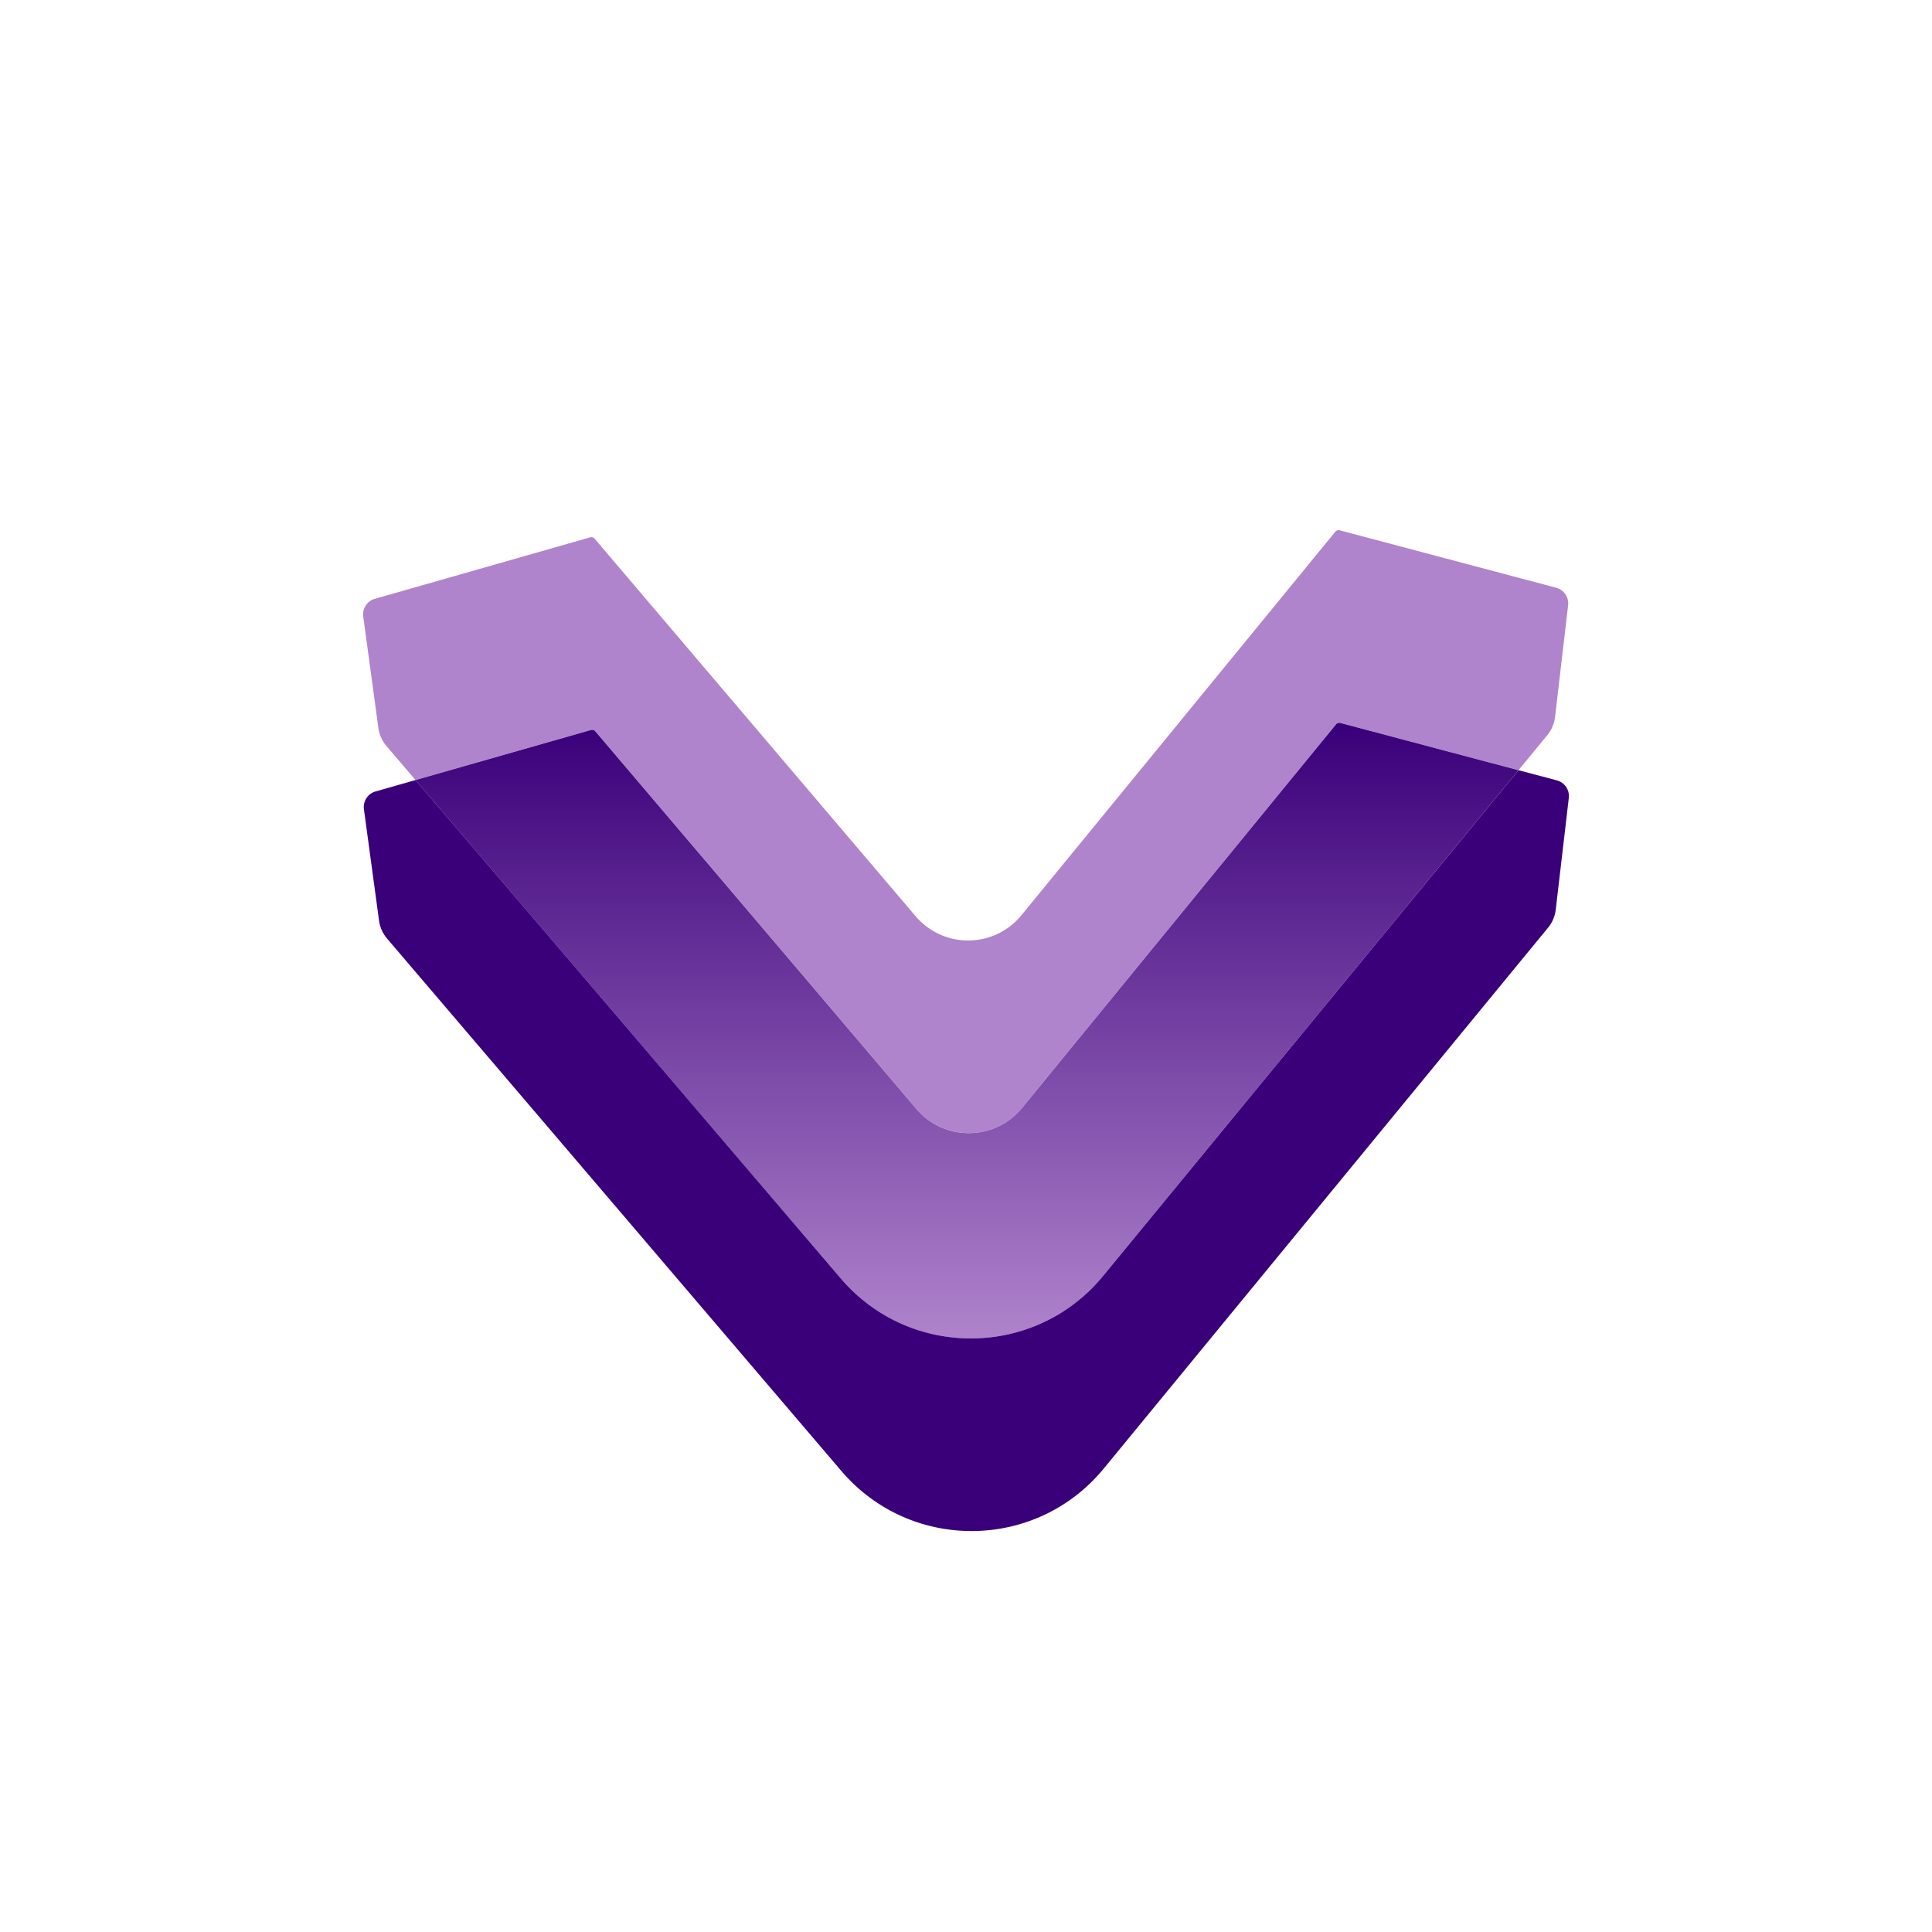
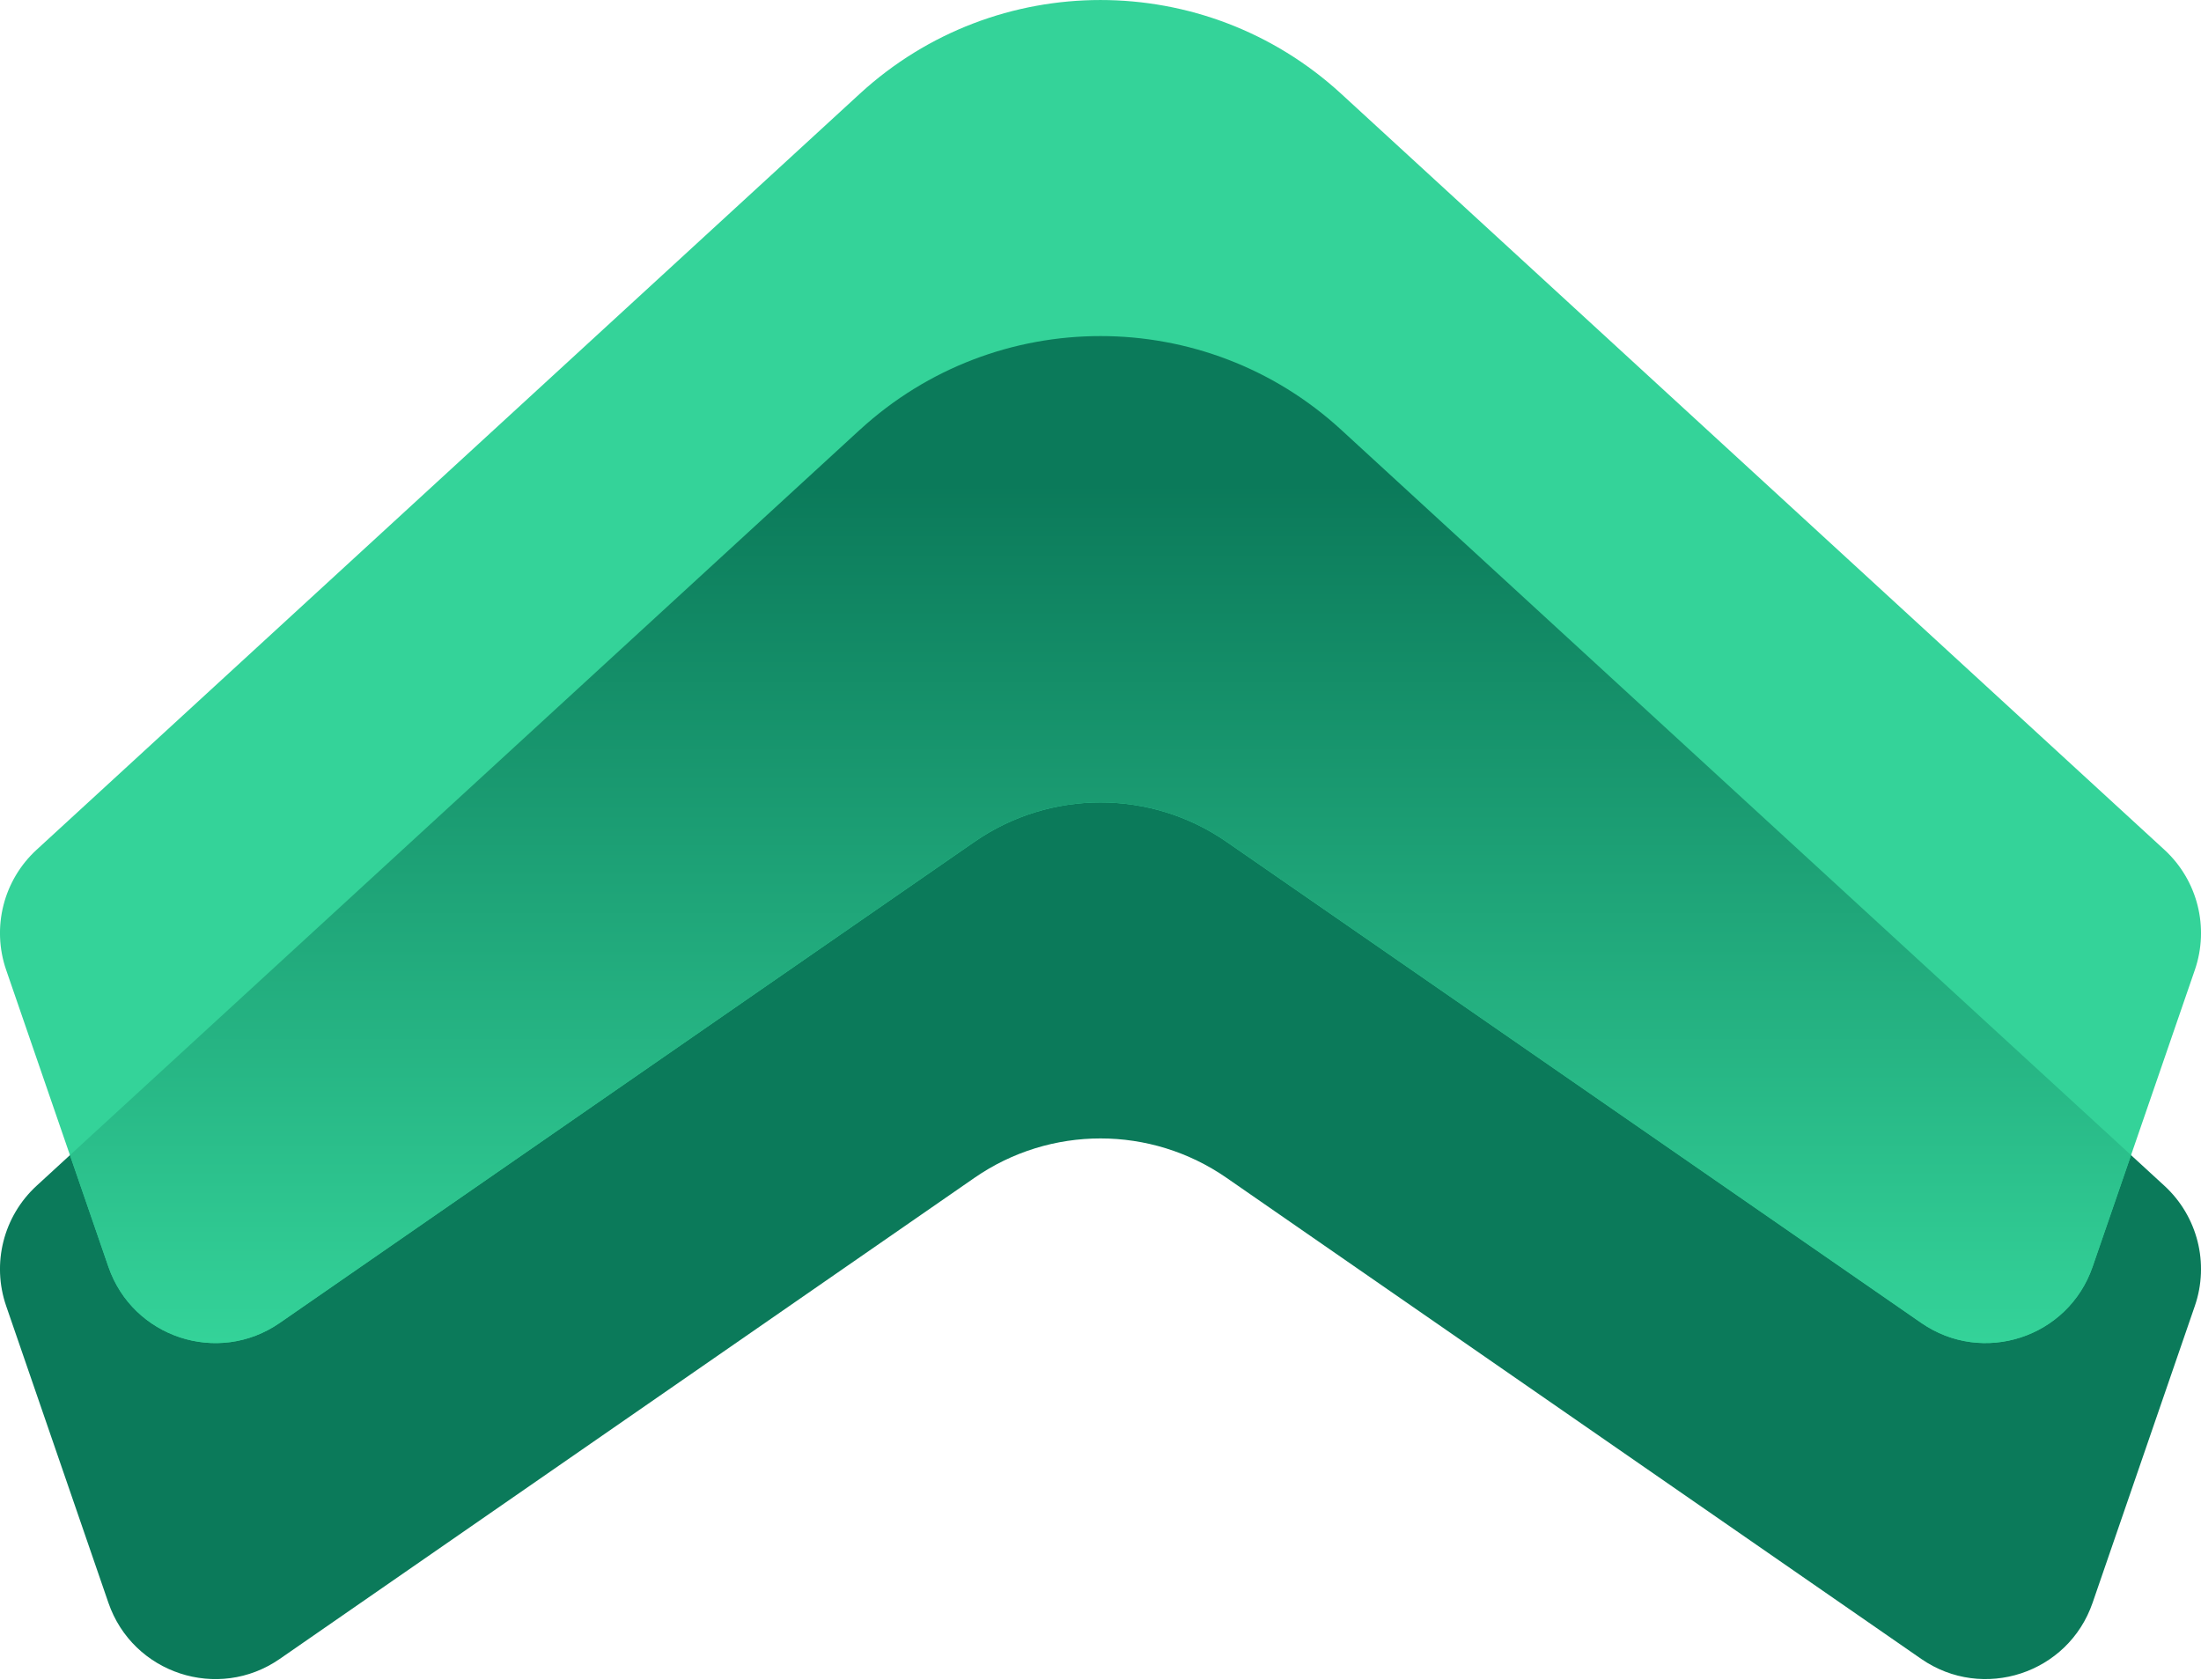
- <svg xmlns="http://www.w3.org/2000/svg" id="Layer_1" data-name="Layer 1" viewBox="0 0 697.65 697.65">
+ <svg xmlns="http://www.w3.org/2000/svg" viewBox="0 0 422.29 322.13">
  <defs>
-     <style>
-       .cls-1 {
-         fill: url(#linear-gradient);
-       }
- 
-       .cls-2 {
-         fill: #3a007a;
-       }
- 
-       .cls-3 {
-         fill: #b084cc;
-       }
-     </style>
-     <linearGradient id="linear-gradient" x1="589.61" y1="-2432.89" x2="589.61" y2="-2655.54" gradientTransform="translate(945.0447 -2170.726) rotate(-180)" gradientUnits="userSpaceOnUse">
-       <stop offset="0" stop-color="#3a007a" />
-       <stop offset="1" stop-color="#b084cc" />
+     <clipPath id="c">
+       <path d="M164.97,82.45L7.02,227.48c-6.36,5.84-8.65,14.89-5.84,23.05l19.62,56.95c4.68,13.59,21.05,18.96,32.87,10.77l133.3-92.3c14.54-10.07,33.81-10.07,48.35,0l133.3,92.3c11.82,8.18,28.19,2.82,32.87-10.77l19.62-56.95c2.81-8.16.52-17.21-5.84-23.05l-157.95-145.03c-26.11-23.97-66.23-23.97-92.34,0Z" />
+     </clipPath>
+     <linearGradient id="g" x1="0" y1="0" x2="0" y2="257.66" gradientUnits="userSpaceOnUse">
+       <stop offset=".36" stop-color="#0b7a5a" />
+       <stop offset="1" stop-color="#34d399" />
    </linearGradient>
  </defs>
-   <path class="cls-3" d="M135.37,216.23l77.8-22.21c.55-.16,1.15.02,1.52.46l115.94,136.37c10.06,11.83,28.37,11.66,38.21-.36l113.37-138.52c.36-.44.95-.64,1.51-.49l78.21,20.75c2.82.75,4.66,3.45,4.32,6.35l-4.72,40.36c-.28,2.37-1.23,4.62-2.75,6.46l-10.45,12.72-64.36-17.08c-.56-.15-1.15.04-1.51.49l-113.37,138.52c-9.83,12.02-28.15,12.19-38.21.36l-115.94-136.37c-.37-.44-.97-.62-1.52-.46l-63.38,18.09-10.53-12.34c-1.55-1.82-2.55-4.04-2.87-6.41l-5.47-40.27c-.39-2.89,1.4-5.63,4.2-6.43Z" />
-   <path class="cls-1" d="M150.04,281.68l63.38-18.09c.55-.16,1.15.02,1.52.46l115.94,136.37c10.06,11.83,28.37,11.66,38.21-.36l113.37-138.52c.36-.44.96-.64,1.51-.49l64.36,17.08-150.02,182.63c-24.41,29.72-69.75,30.14-94.72.89l-153.56-179.96Z" />
-   <path class="cls-2" d="M135.61,285.8l14.43-4.12,153.56,179.96c24.96,29.25,70.31,28.83,94.72-.89l150.02-182.63,13.84,3.67c2.82.75,4.66,3.45,4.32,6.35l-4.72,40.36c-.28,2.37-1.23,4.62-2.75,6.46l-160.47,195.35c-24.41,29.72-69.75,30.14-94.72.89l-164.09-192.3c-1.55-1.82-2.55-4.04-2.87-6.41l-5.47-40.27c-.39-2.89,1.4-5.63,4.2-6.43Z" />
+   <path d="M164.97,82.45L7.02,227.48c-6.36,5.84-8.65,14.89-5.84,23.05l19.62,56.95c4.68,13.59,21.05,18.96,32.87,10.77l133.3-92.3c14.54-10.07,33.81-10.07,48.35,0l133.3,92.3c11.82,8.18,28.19,2.82,32.87-10.77l19.62-56.95c2.81-8.16.52-17.21-5.84-23.05l-157.95-145.03c-26.11-23.97-66.23-23.97-92.34,0Z" fill="#0b7a5a" />
+   <path d="M164.97,17.98L7.02,163.02c-6.36,5.84-8.65,14.89-5.84,23.05l19.62,56.95c4.68,13.59,21.05,18.96,32.87,10.77l133.3-92.3c14.54-10.07,33.81-10.07,48.35,0l133.3,92.3c11.82,8.18,28.19,2.82,32.87-10.77l19.62-56.95c2.81-8.16.52-17.21-5.84-23.05L257.31,17.98c-26.11-23.97-66.23-23.97-92.34,0Z" fill="#34d399" />
+   <path d="M164.97,17.98L7.02,163.02c-6.36,5.84-8.65,14.89-5.84,23.05l19.62,56.95c4.68,13.59,21.05,18.96,32.87,10.77l133.3-92.3c14.54-10.07,33.81-10.07,48.35,0l133.3,92.3c11.82,8.18,28.19,2.82,32.87-10.77l19.62-56.95c2.81-8.16.52-17.21-5.84-23.05L257.31,17.98c-26.11-23.97-66.23-23.97-92.34,0Z" fill="url(#g)" clip-path="url(#c)" />
</svg>
